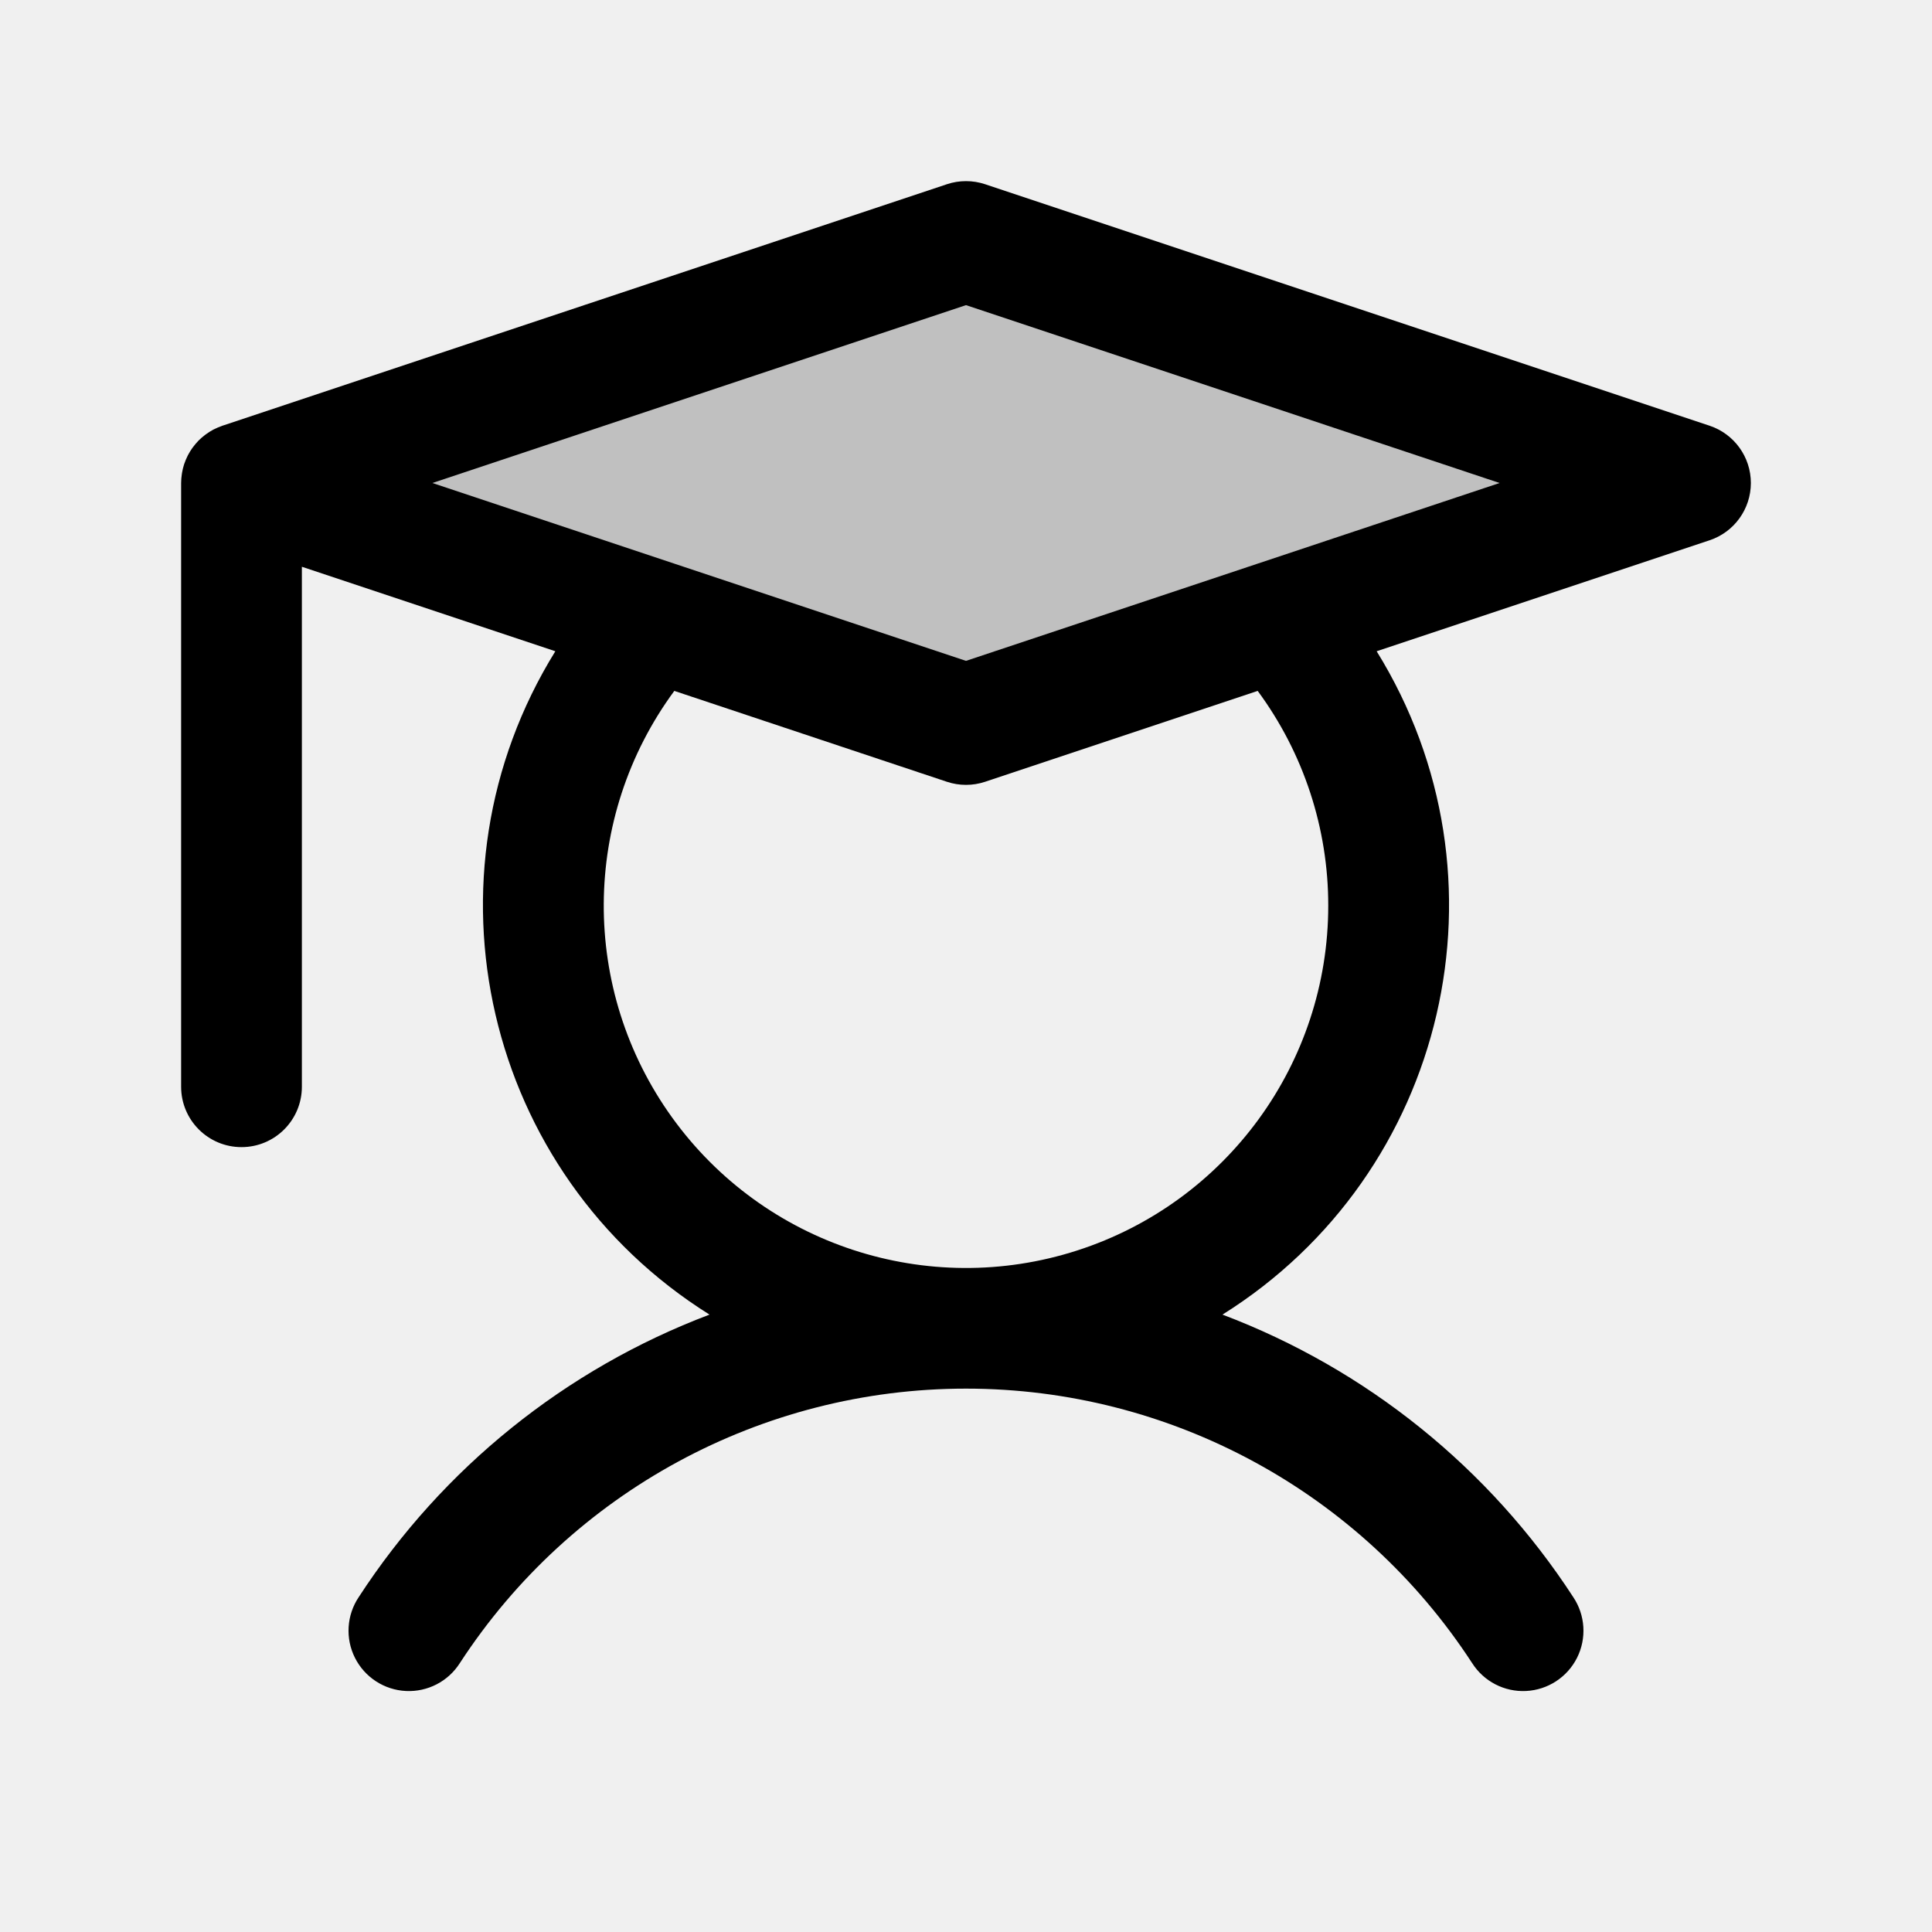
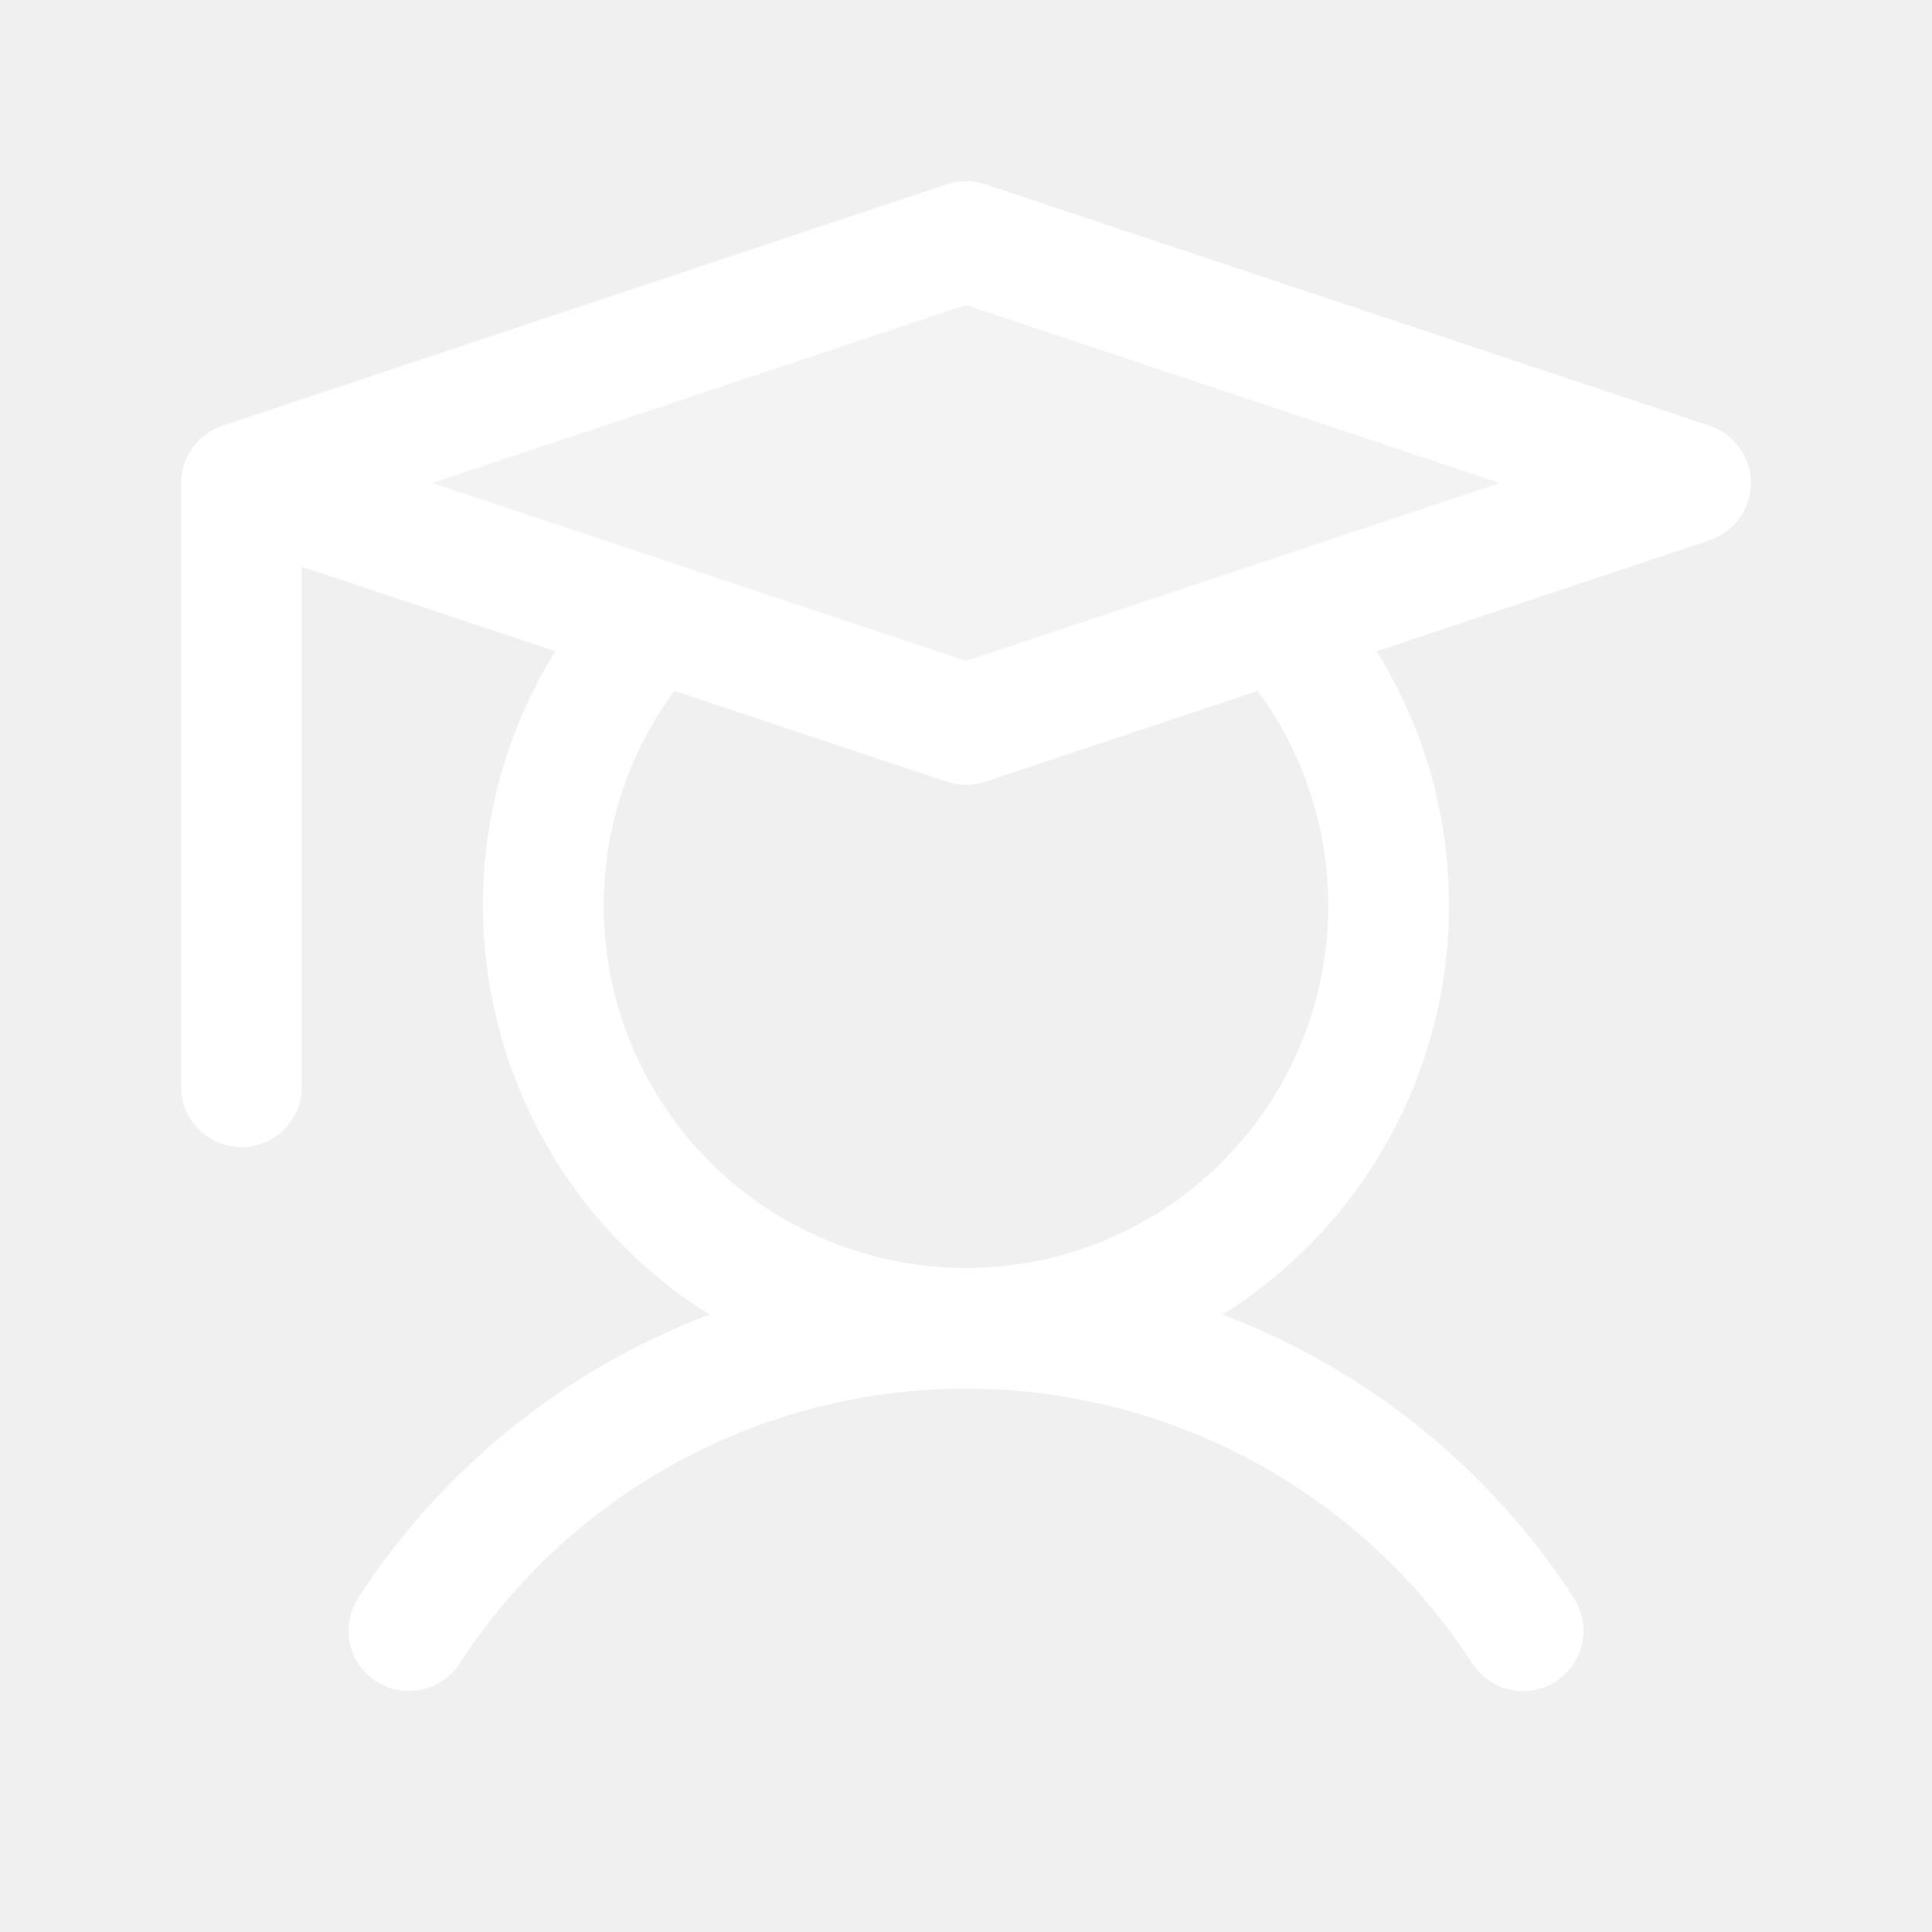
- <svg xmlns="http://www.w3.org/2000/svg" width="256px" height="256px" viewBox="0 0 256 256" id="Flat">
+ <svg xmlns="http://www.w3.org/2000/svg" fill="#ffffff" width="256px" height="256px" viewBox="0 0 256 256" id="Flat">
  <path d="M224,64,128,96,32,64l96-32Z" opacity="0.2" />
  <path d="M226.53,56.41l-96-32a8.007,8.007,0,0,0-5.06,0L29.624,56.359l-.01.003-.144.048c-.028.009-.053.025-.081.034a7.914,7.914,0,0,0-1.011.429c-.037.019-.076.035-.114.055a7.973,7.973,0,0,0-.931.583c-.065.047-.129.095-.193.144a8.091,8.091,0,0,0-.819.711c-.024.024-.044.051-.068.075a8.031,8.031,0,0,0-.661.783c-.042.056-.085.11-.125.167a8.009,8.009,0,0,0-.567.93c-.026.05-.048.101-.073.151a7.939,7.939,0,0,0-.405.976c-.011.031-.024.061-.034.093a7.951,7.951,0,0,0-.263,1.085c-.013.077-.024.153-.035.23A8.029,8.029,0,0,0,24,64v80a8,8,0,0,0,16,0V75.1L73.585,86.295a63.972,63.972,0,0,0,20.429,87.897,95.881,95.881,0,0,0-46.484,37.438,8,8,0,1,0,13.402,8.738,80.023,80.023,0,0,1,134.133,0,8,8,0,1,0,13.402-8.738,95.879,95.879,0,0,0-46.483-37.437,63.972,63.972,0,0,0,20.43-87.898l44.115-14.705a8.001,8.001,0,0,0,0-15.18ZM176,120A48,48,0,1,1,89.349,91.549l36.121,12.041a8.007,8.007,0,0,0,5.06,0l36.121-12.041A47.854,47.854,0,0,1,176,120Zm-9.298-45.334c-.02.007-.04.013-.06.02L128,87.567,89.358,74.687c-.02-.007-.041-.013-.061-.021L57.298,64,128,40.433,198.702,64Z" />
</svg>
